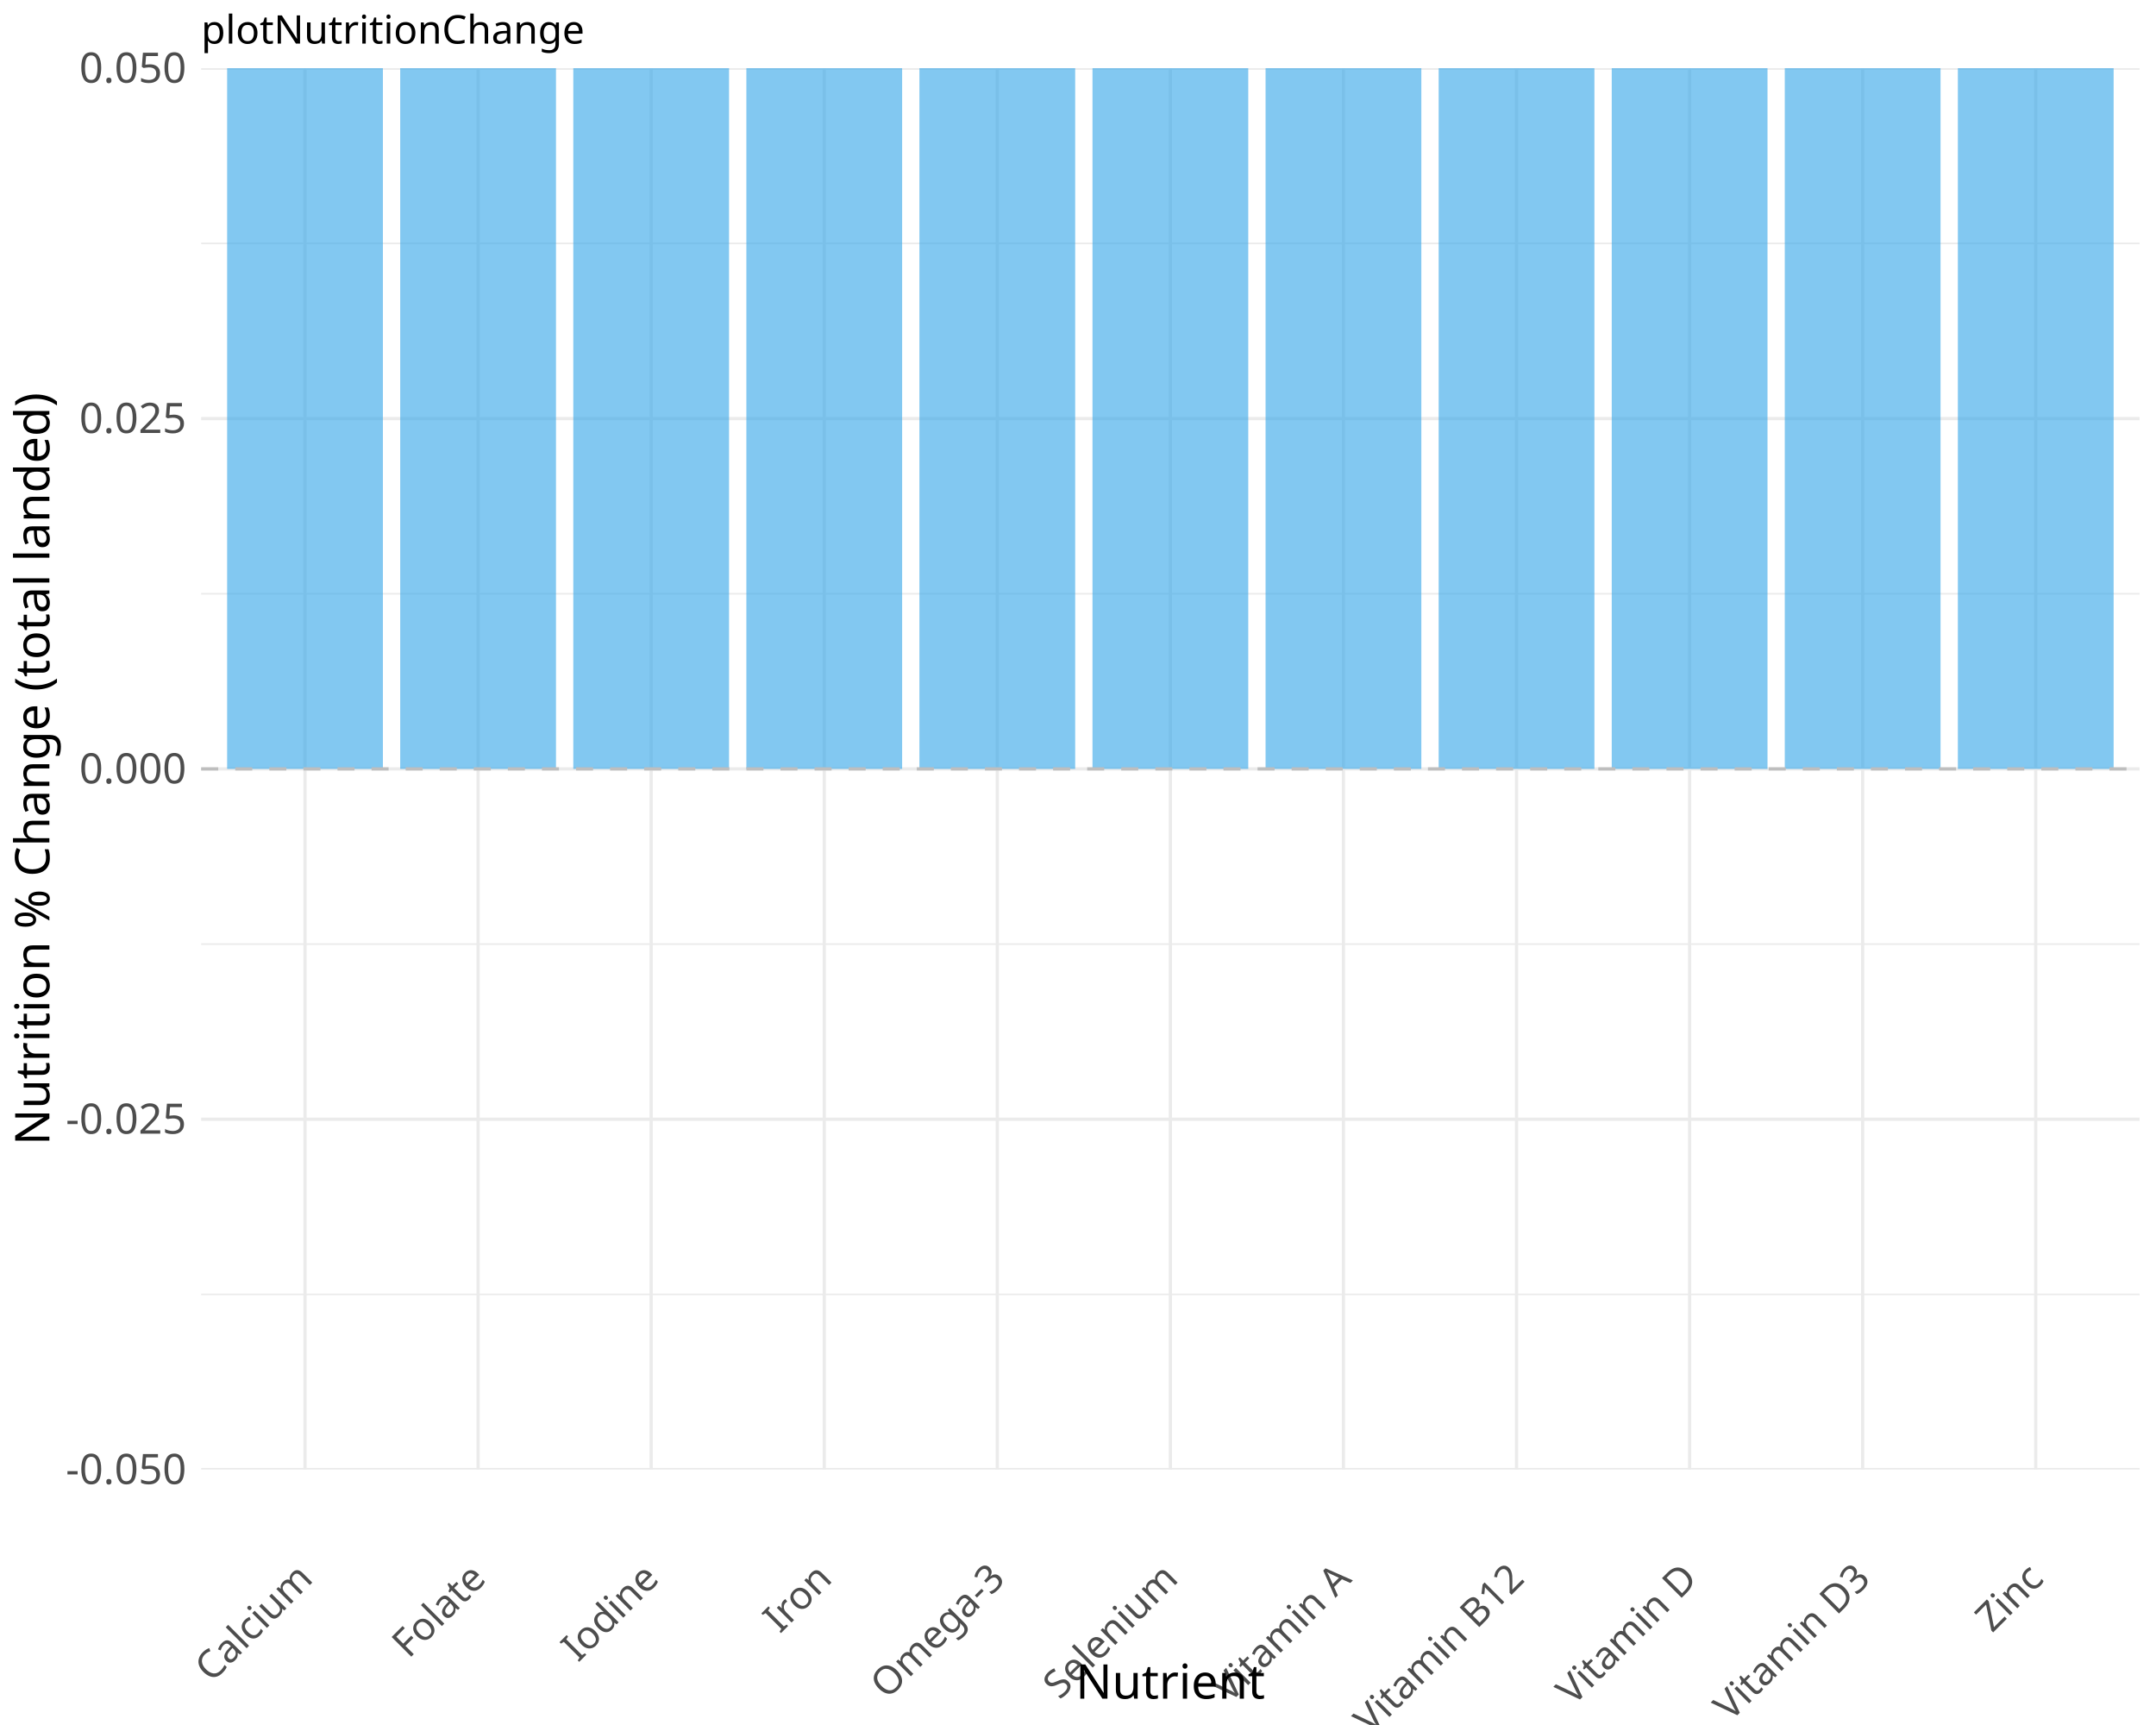
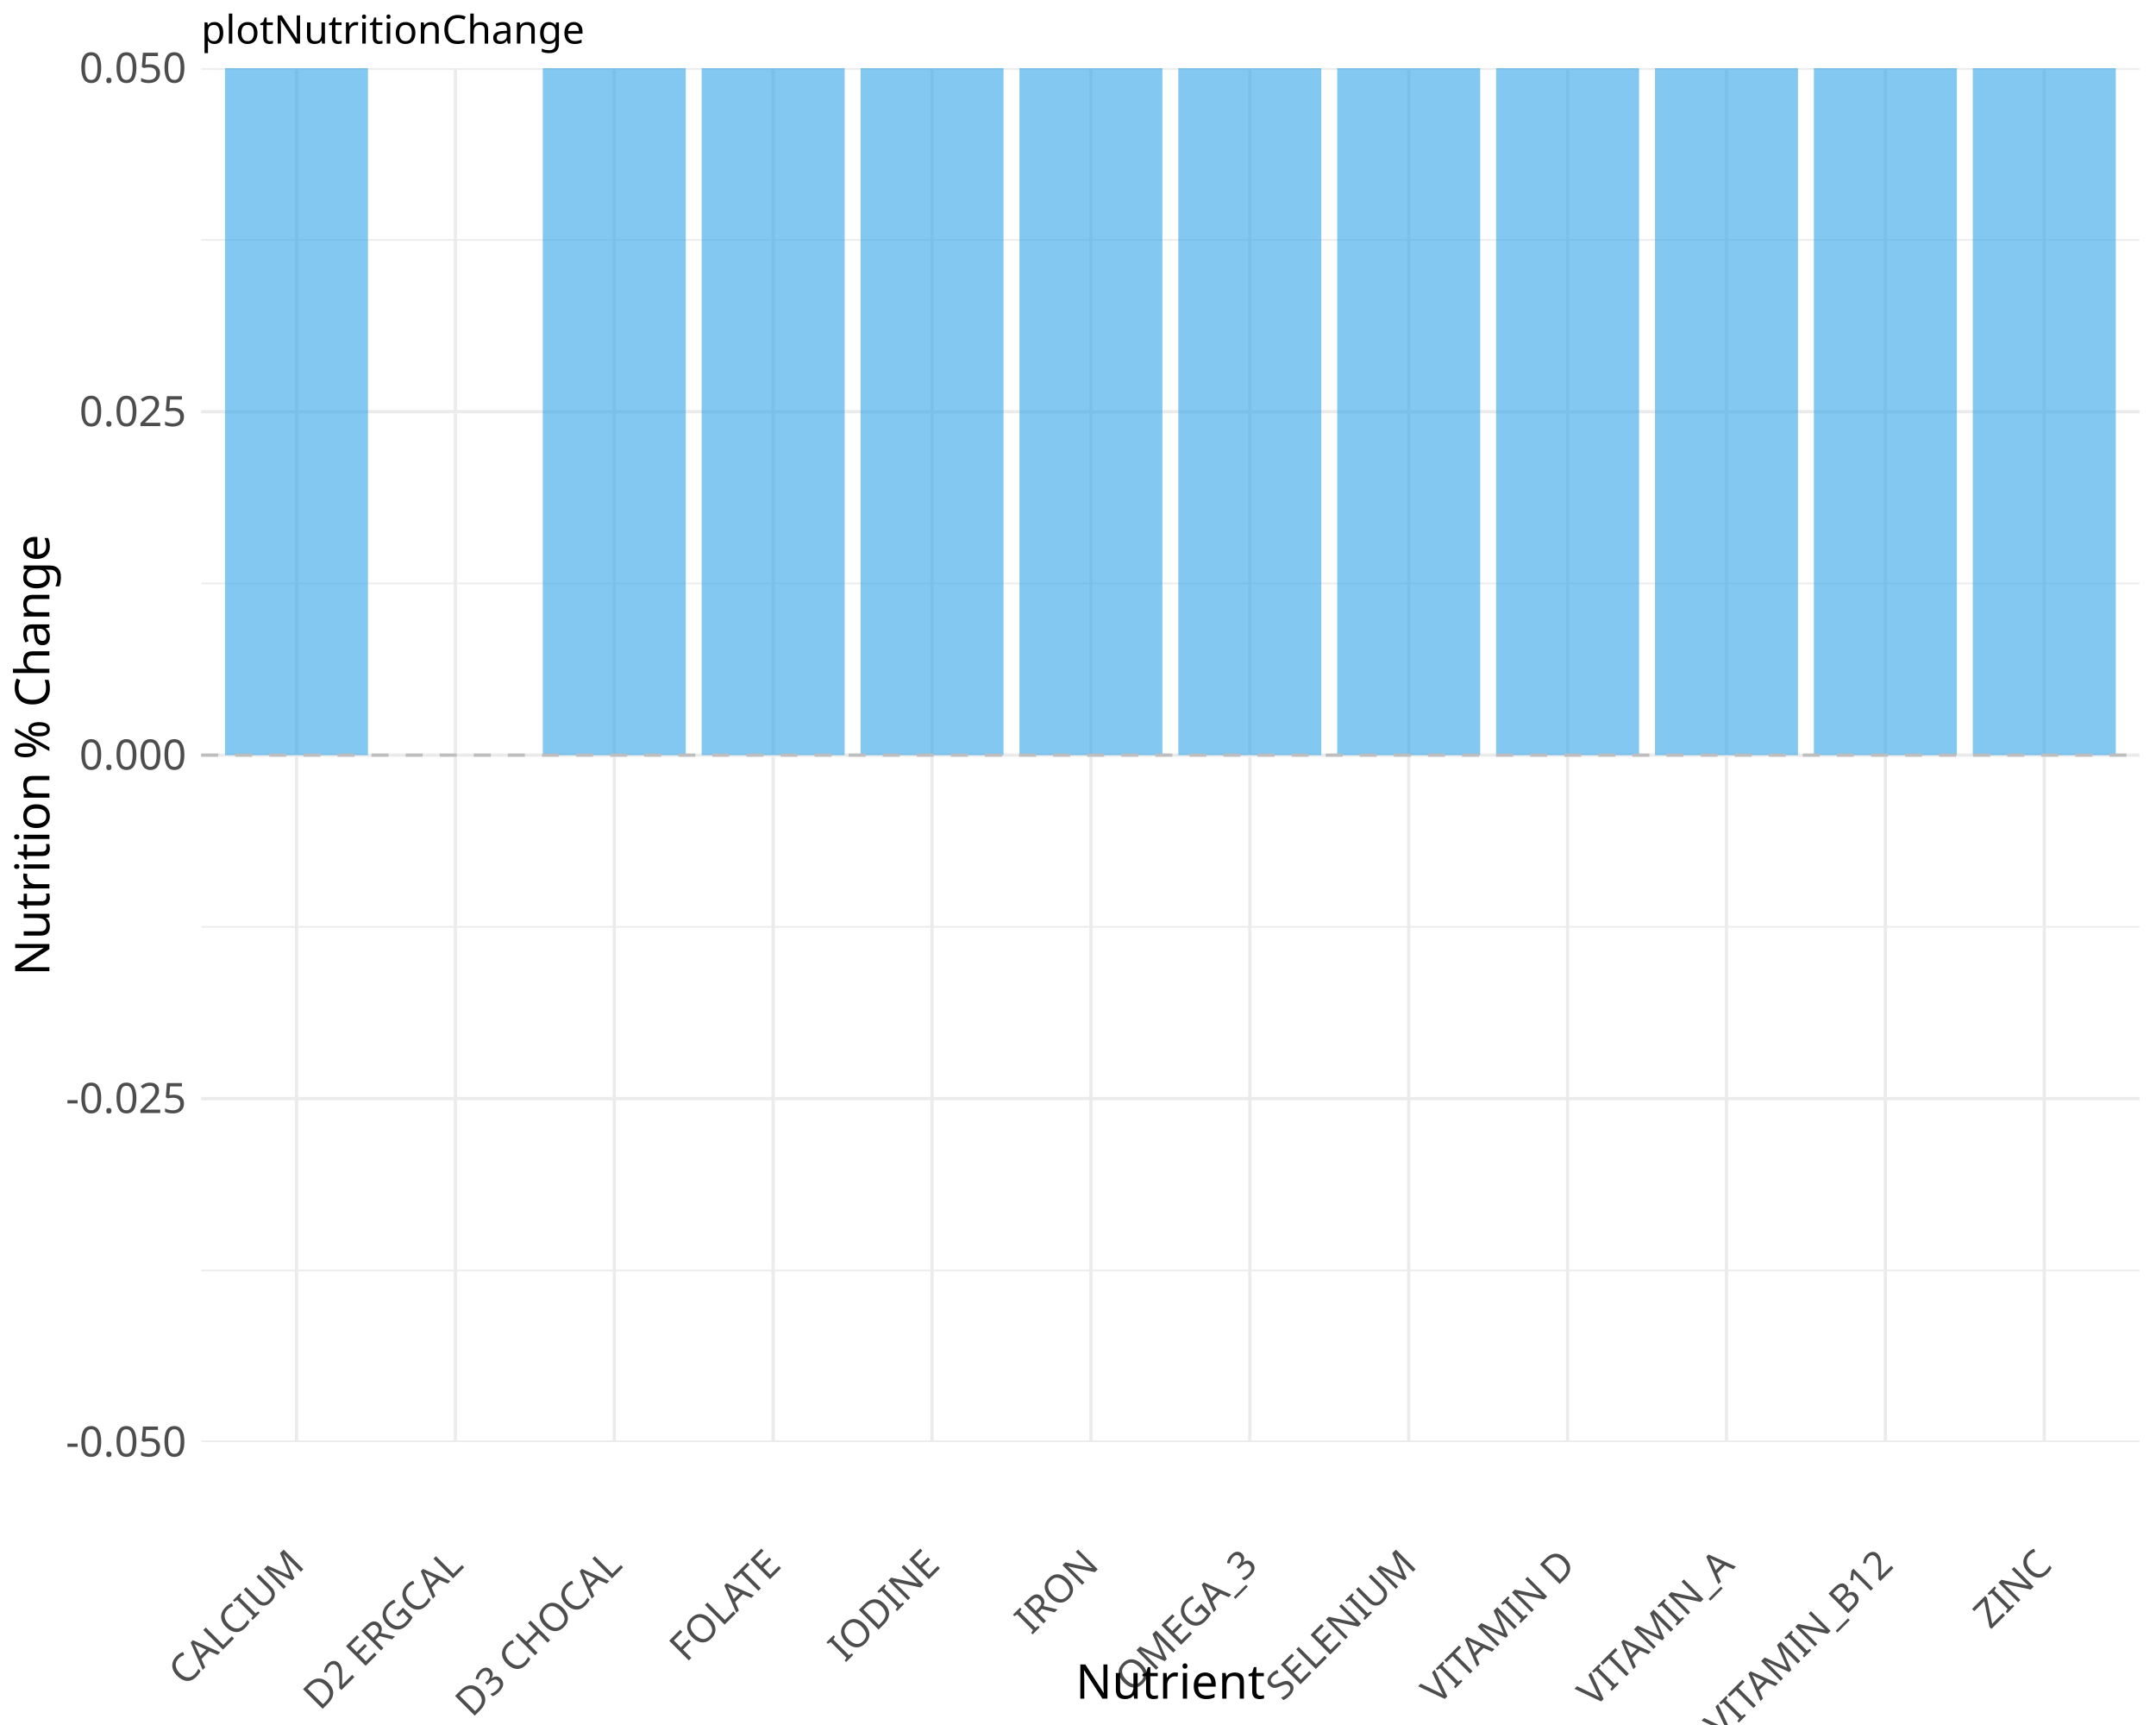
<svg xmlns="http://www.w3.org/2000/svg" class="svglite" data-engine-version="2.0" width="720.00pt" height="576.00pt" viewBox="0 0 720.00 576.00">
  <defs>
    <style type="text/css">
    .svglite line, .svglite polyline, .svglite polygon, .svglite path, .svglite rect, .svglite circle {
      fill: none;
      stroke: #000000;
      stroke-linecap: round;
      stroke-linejoin: round;
      stroke-miterlimit: 10.00;
    }
  </style>
  </defs>
  <rect width="100%" height="100%" style="stroke: none; fill: #FFFFFF;" />
  <defs>
    <clipPath id="cpMC4wMHw3MjAuMDB8MC4wMHw1NzYuMDA=">
      <rect x="0.00" y="0.00" width="720.00" height="576.00" />
    </clipPath>
  </defs>
  <g clip-path="url(#cpMC4wMHw3MjAuMDB8MC4wMHw1NzYuMDA=)">
-     <rect x="0" y="0.00" width="720.00" height="576.00" style="stroke-width: 1.07; stroke: none; fill: #FFFFFF;" />
+     <rect x="0.00" y="0.00" width="720.00" height="576.00" style="stroke-width: 1.07; stroke: none; fill: #FFFFFF;" />
  </g>
  <defs>
-     <clipPath id="cpNjcuMTh8NzE0LjUyfDIyLjc4fDQ5MC43MQ==">
-       <rect x="67.18" y="22.78" width="647.34" height="467.93" />
+     <clipPath id="cpNjcuMTh8NzE0LjUyfDIyLjc4fDQ4MS41Mg==">
+       <rect x="67.18" y="22.78" width="647.34" height="458.74" />
    </clipPath>
  </defs>
-   <g clip-path="url(#cpNjcuMTh8NzE0LjUyfDIyLjc4fDQ5MC43MQ==)">
-     <polyline points="67.18,432.22 714.52,432.22 " style="stroke-width: 0.53; stroke: #EBEBEB; stroke-linecap: butt;" />
-     <polyline points="67.18,315.24 714.52,315.24 " style="stroke-width: 0.53; stroke: #EBEBEB; stroke-linecap: butt;" />
-     <polyline points="67.18,198.26 714.52,198.26 " style="stroke-width: 0.53; stroke: #EBEBEB; stroke-linecap: butt;" />
-     <polyline points="67.18,81.27 714.52,81.27 " style="stroke-width: 0.53; stroke: #EBEBEB; stroke-linecap: butt;" />
-     <polyline points="67.18,490.71 714.52,490.71 " style="stroke-width: 1.07; stroke: #EBEBEB; stroke-linecap: butt;" />
-     <polyline points="67.18,373.73 714.52,373.73 " style="stroke-width: 1.07; stroke: #EBEBEB; stroke-linecap: butt;" />
-     <polyline points="67.18,256.75 714.52,256.75 " style="stroke-width: 1.07; stroke: #EBEBEB; stroke-linecap: butt;" />
-     <polyline points="67.18,139.77 714.52,139.77 " style="stroke-width: 1.07; stroke: #EBEBEB; stroke-linecap: butt;" />
+   <g clip-path="url(#cpNjcuMTh8NzE0LjUyfDIyLjc4fDQ4MS41Mg==)">
+     <polyline points="67.18,424.18 714.52,424.18 " style="stroke-width: 0.53; stroke: #EBEBEB; stroke-linecap: butt;" />
+     <polyline points="67.18,309.49 714.52,309.49 " style="stroke-width: 0.53; stroke: #EBEBEB; stroke-linecap: butt;" />
+     <polyline points="67.18,194.81 714.52,194.81 " style="stroke-width: 0.53; stroke: #EBEBEB; stroke-linecap: butt;" />
+     <polyline points="67.18,80.13 714.52,80.13 " style="stroke-width: 0.53; stroke: #EBEBEB; stroke-linecap: butt;" />
+     <polyline points="67.18,481.52 714.52,481.52 " style="stroke-width: 1.07; stroke: #EBEBEB; stroke-linecap: butt;" />
+     <polyline points="67.18,366.84 714.52,366.84 " style="stroke-width: 1.07; stroke: #EBEBEB; stroke-linecap: butt;" />
+     <polyline points="67.18,252.15 714.52,252.15 " style="stroke-width: 1.07; stroke: #EBEBEB; stroke-linecap: butt;" />
+     <polyline points="67.18,137.47 714.52,137.47 " style="stroke-width: 1.07; stroke: #EBEBEB; stroke-linecap: butt;" />
    <polyline points="67.18,22.78 714.52,22.78 " style="stroke-width: 1.07; stroke: #EBEBEB; stroke-linecap: butt;" />
-     <polyline points="101.86,490.71 101.86,22.78 " style="stroke-width: 1.07; stroke: #EBEBEB; stroke-linecap: butt;" />
-     <polyline points="159.66,490.71 159.66,22.78 " style="stroke-width: 1.07; stroke: #EBEBEB; stroke-linecap: butt;" />
-     <polyline points="217.46,490.71 217.46,22.78 " style="stroke-width: 1.07; stroke: #EBEBEB; stroke-linecap: butt;" />
-     <polyline points="275.26,490.71 275.26,22.78 " style="stroke-width: 1.07; stroke: #EBEBEB; stroke-linecap: butt;" />
-     <polyline points="333.05,490.71 333.05,22.78 " style="stroke-width: 1.07; stroke: #EBEBEB; stroke-linecap: butt;" />
-     <polyline points="390.85,490.71 390.85,22.78 " style="stroke-width: 1.07; stroke: #EBEBEB; stroke-linecap: butt;" />
-     <polyline points="448.65,490.71 448.65,22.78 " style="stroke-width: 1.07; stroke: #EBEBEB; stroke-linecap: butt;" />
-     <polyline points="506.45,490.71 506.45,22.78 " style="stroke-width: 1.07; stroke: #EBEBEB; stroke-linecap: butt;" />
-     <polyline points="564.25,490.71 564.25,22.78 " style="stroke-width: 1.07; stroke: #EBEBEB; stroke-linecap: butt;" />
-     <polyline points="622.04,490.71 622.04,22.78 " style="stroke-width: 1.07; stroke: #EBEBEB; stroke-linecap: butt;" />
-     <polyline points="679.84,490.71 679.84,22.78 " style="stroke-width: 1.07; stroke: #EBEBEB; stroke-linecap: butt;" />
-     <rect x="364.84" y="22.78" width="52.02" height="233.97" style="stroke-width: 1.07; stroke: none; stroke-linecap: butt; stroke-linejoin: miter; fill: #2FA4E7; fill-opacity: 0.60;" />
-     <rect x="653.83" y="22.78" width="52.02" height="233.97" style="stroke-width: 1.07; stroke: none; stroke-linecap: butt; stroke-linejoin: miter; fill: #2FA4E7; fill-opacity: 0.60;" />
-     <rect x="307.04" y="22.78" width="52.02" height="233.97" style="stroke-width: 1.07; stroke: none; stroke-linecap: butt; stroke-linejoin: miter; fill: #2FA4E7; fill-opacity: 0.60;" />
-     <rect x="75.85" y="22.78" width="52.02" height="233.97" style="stroke-width: 1.07; stroke: none; stroke-linecap: butt; stroke-linejoin: miter; fill: #2FA4E7; fill-opacity: 0.60;" />
-     <rect x="249.25" y="22.78" width="52.02" height="233.97" style="stroke-width: 1.07; stroke: none; stroke-linecap: butt; stroke-linejoin: miter; fill: #2FA4E7; fill-opacity: 0.60;" />
-     <rect x="422.64" y="22.78" width="52.02" height="233.97" style="stroke-width: 1.07; stroke: none; stroke-linecap: butt; stroke-linejoin: miter; fill: #2FA4E7; fill-opacity: 0.60;" />
-     <rect x="538.24" y="22.78" width="52.02" height="233.97" style="stroke-width: 1.07; stroke: none; stroke-linecap: butt; stroke-linejoin: miter; fill: #2FA4E7; fill-opacity: 0.60;" />
-     <rect x="596.03" y="22.78" width="52.02" height="233.97" style="stroke-width: 1.07; stroke: none; stroke-linecap: butt; stroke-linejoin: miter; fill: #2FA4E7; fill-opacity: 0.60;" />
-     <rect x="133.65" y="22.78" width="52.02" height="233.97" style="stroke-width: 1.07; stroke: none; stroke-linecap: butt; stroke-linejoin: miter; fill: #2FA4E7; fill-opacity: 0.60;" />
-     <rect x="480.44" y="22.78" width="52.02" height="233.97" style="stroke-width: 1.07; stroke: none; stroke-linecap: butt; stroke-linejoin: miter; fill: #2FA4E7; fill-opacity: 0.60;" />
-     <rect x="191.45" y="22.78" width="52.02" height="233.97" style="stroke-width: 1.07; stroke: none; stroke-linecap: butt; stroke-linejoin: miter; fill: #2FA4E7; fill-opacity: 0.60;" />
-     <line x1="67.18" y1="256.75" x2="714.52" y2="256.75" style="stroke-width: 1.07; stroke: #BEBEBE; stroke-dasharray: 5.69,5.69; stroke-linecap: butt;" />
+     <polyline points="99.02,481.52 99.02,22.78 " style="stroke-width: 1.07; stroke: #EBEBEB; stroke-linecap: butt;" />
+     <polyline points="152.08,481.52 152.08,22.78 " style="stroke-width: 1.07; stroke: #EBEBEB; stroke-linecap: butt;" />
+     <polyline points="205.14,481.52 205.14,22.78 " style="stroke-width: 1.07; stroke: #EBEBEB; stroke-linecap: butt;" />
+     <polyline points="258.20,481.52 258.20,22.78 " style="stroke-width: 1.07; stroke: #EBEBEB; stroke-linecap: butt;" />
+     <polyline points="311.26,481.52 311.26,22.78 " style="stroke-width: 1.07; stroke: #EBEBEB; stroke-linecap: butt;" />
+     <polyline points="364.32,481.52 364.32,22.78 " style="stroke-width: 1.07; stroke: #EBEBEB; stroke-linecap: butt;" />
+     <polyline points="417.38,481.52 417.38,22.78 " style="stroke-width: 1.07; stroke: #EBEBEB; stroke-linecap: butt;" />
+     <polyline points="470.44,481.52 470.44,22.78 " style="stroke-width: 1.07; stroke: #EBEBEB; stroke-linecap: butt;" />
+     <polyline points="523.50,481.52 523.50,22.78 " style="stroke-width: 1.07; stroke: #EBEBEB; stroke-linecap: butt;" />
+     <polyline points="576.56,481.52 576.56,22.78 " style="stroke-width: 1.07; stroke: #EBEBEB; stroke-linecap: butt;" />
+     <polyline points="629.62,481.52 629.62,22.78 " style="stroke-width: 1.07; stroke: #EBEBEB; stroke-linecap: butt;" />
+     <polyline points="682.68,481.52 682.68,22.78 " style="stroke-width: 1.07; stroke: #EBEBEB; stroke-linecap: butt;" />
+     <rect x="446.56" y="22.78" width="47.75" height="229.37" style="stroke-width: 1.07; stroke: none; stroke-linecap: butt; stroke-linejoin: miter; fill: #2FA4E7; fill-opacity: 0.60;" />
+     <rect x="658.81" y="22.78" width="47.75" height="229.37" style="stroke-width: 1.07; stroke: none; stroke-linecap: butt; stroke-linejoin: miter; fill: #2FA4E7; fill-opacity: 0.60;" />
+     <rect x="393.50" y="22.78" width="47.75" height="229.37" style="stroke-width: 1.07; stroke: none; stroke-linecap: butt; stroke-linejoin: miter; fill: #2FA4E7; fill-opacity: 0.60;" />
+     <rect x="75.14" y="22.78" width="47.75" height="229.37" style="stroke-width: 1.07; stroke: none; stroke-linecap: butt; stroke-linejoin: miter; fill: #2FA4E7; fill-opacity: 0.60;" />
+     <rect x="340.44" y="22.78" width="47.75" height="229.37" style="stroke-width: 1.07; stroke: none; stroke-linecap: butt; stroke-linejoin: miter; fill: #2FA4E7; fill-opacity: 0.60;" />
+     <rect x="552.69" y="22.78" width="47.75" height="229.37" style="stroke-width: 1.07; stroke: none; stroke-linecap: butt; stroke-linejoin: miter; fill: #2FA4E7; fill-opacity: 0.60;" />
+     <rect x="499.63" y="22.78" width="47.75" height="229.37" style="stroke-width: 1.07; stroke: none; stroke-linecap: butt; stroke-linejoin: miter; fill: #2FA4E7; fill-opacity: 0.60;" />
+     <rect x="128.20" y="252.15" width="47.75" height="0.00" style="stroke-width: 1.07; stroke: none; stroke-linecap: butt; stroke-linejoin: miter; fill: #2FA4E7; fill-opacity: 0.60;" />
+     <rect x="181.26" y="22.78" width="47.75" height="229.37" style="stroke-width: 1.07; stroke: none; stroke-linecap: butt; stroke-linejoin: miter; fill: #2FA4E7; fill-opacity: 0.60;" />
+     <rect x="234.32" y="22.78" width="47.75" height="229.37" style="stroke-width: 1.07; stroke: none; stroke-linecap: butt; stroke-linejoin: miter; fill: #2FA4E7; fill-opacity: 0.60;" />
+     <rect x="605.75" y="22.78" width="47.75" height="229.37" style="stroke-width: 1.07; stroke: none; stroke-linecap: butt; stroke-linejoin: miter; fill: #2FA4E7; fill-opacity: 0.60;" />
+     <rect x="287.38" y="22.78" width="47.75" height="229.37" style="stroke-width: 1.07; stroke: none; stroke-linecap: butt; stroke-linejoin: miter; fill: #2FA4E7; fill-opacity: 0.60;" />
+     <line x1="67.18" y1="252.15" x2="714.52" y2="252.15" style="stroke-width: 1.07; stroke: #BEBEBE; stroke-dasharray: 5.69,5.69; stroke-linecap: butt;" />
  </g>
  <g clip-path="url(#cpMC4wMHw3MjAuMDB8MC4wMHw1NzYuMDA=)">
-     <text x="62.25" y="495.53" text-anchor="end" style="font-size: 14.00px; fill: #4D4D4D; font-family: sans;" textLength="39.70px" lengthAdjust="spacingAndGlyphs">-0.050</text>
-     <text x="62.25" y="378.55" text-anchor="end" style="font-size: 14.00px; fill: #4D4D4D; font-family: sans;" textLength="39.70px" lengthAdjust="spacingAndGlyphs">-0.025</text>
-     <text x="62.25" y="261.57" text-anchor="end" style="font-size: 14.00px; fill: #4D4D4D; font-family: sans;" textLength="35.04px" lengthAdjust="spacingAndGlyphs">0.000</text>
-     <text x="62.25" y="144.58" text-anchor="end" style="font-size: 14.00px; fill: #4D4D4D; font-family: sans;" textLength="35.04px" lengthAdjust="spacingAndGlyphs">0.025</text>
+     <text x="62.25" y="486.34" text-anchor="end" style="font-size: 14.00px; fill: #4D4D4D; font-family: sans;" textLength="39.70px" lengthAdjust="spacingAndGlyphs">-0.050</text>
+     <text x="62.25" y="371.65" text-anchor="end" style="font-size: 14.00px; fill: #4D4D4D; font-family: sans;" textLength="39.70px" lengthAdjust="spacingAndGlyphs">-0.025</text>
+     <text x="62.25" y="256.97" text-anchor="end" style="font-size: 14.00px; fill: #4D4D4D; font-family: sans;" textLength="35.04px" lengthAdjust="spacingAndGlyphs">0.000</text>
+     <text x="62.25" y="142.29" text-anchor="end" style="font-size: 14.00px; fill: #4D4D4D; font-family: sans;" textLength="35.04px" lengthAdjust="spacingAndGlyphs">0.025</text>
    <text x="62.25" y="27.60" text-anchor="end" style="font-size: 14.00px; fill: #4D4D4D; font-family: sans;" textLength="35.04px" lengthAdjust="spacingAndGlyphs">0.050</text>
-     <text transform="translate(105.02,527.71) rotate(-45)" text-anchor="end" style="font-size: 13.00px; fill: #4D4D4D; font-family: sans;" textLength="46.96px" lengthAdjust="spacingAndGlyphs">Calcium</text>
-     <text transform="translate(162.82,527.71) rotate(-45)" text-anchor="end" style="font-size: 13.00px; fill: #4D4D4D; font-family: sans;" textLength="36.13px" lengthAdjust="spacingAndGlyphs">Folate</text>
-     <text transform="translate(220.62,527.71) rotate(-45)" text-anchor="end" style="font-size: 13.00px; fill: #4D4D4D; font-family: sans;" textLength="35.42px" lengthAdjust="spacingAndGlyphs">Iodine</text>
-     <text transform="translate(278.42,527.71) rotate(-45)" text-anchor="end" style="font-size: 13.00px; fill: #4D4D4D; font-family: sans;" textLength="22.40px" lengthAdjust="spacingAndGlyphs">Iron</text>
-     <text transform="translate(336.22,527.71) rotate(-45)" text-anchor="end" style="font-size: 13.00px; fill: #4D4D4D; font-family: sans;" textLength="54.20px" lengthAdjust="spacingAndGlyphs">Omega-3</text>
-     <text transform="translate(394.01,527.71) rotate(-45)" text-anchor="end" style="font-size: 13.00px; fill: #4D4D4D; font-family: sans;" textLength="54.20px" lengthAdjust="spacingAndGlyphs">Selenium</text>
-     <text transform="translate(451.81,527.71) rotate(-45)" text-anchor="end" style="font-size: 13.00px; fill: #4D4D4D; font-family: sans;" textLength="55.64px" lengthAdjust="spacingAndGlyphs">Vitamin A</text>
-     <text transform="translate(509.61,527.71) rotate(-45)" text-anchor="end" style="font-size: 13.00px; fill: #4D4D4D; font-family: sans;" textLength="70.10px" lengthAdjust="spacingAndGlyphs">Vitamin B12</text>
-     <text transform="translate(567.41,527.71) rotate(-45)" text-anchor="end" style="font-size: 13.00px; fill: #4D4D4D; font-family: sans;" textLength="56.35px" lengthAdjust="spacingAndGlyphs">Vitamin D</text>
-     <text transform="translate(625.21,527.71) rotate(-45)" text-anchor="end" style="font-size: 13.00px; fill: #4D4D4D; font-family: sans;" textLength="63.59px" lengthAdjust="spacingAndGlyphs">Vitamin D3</text>
-     <text transform="translate(683.00,527.71) rotate(-45)" text-anchor="end" style="font-size: 13.00px; fill: #4D4D4D; font-family: sans;" textLength="24.56px" lengthAdjust="spacingAndGlyphs">Zinc</text>
+     <text transform="translate(102.18,523.11) rotate(-45)" text-anchor="end" style="font-size: 13.00px; fill: #4D4D4D; font-family: sans;" textLength="58.52px" lengthAdjust="spacingAndGlyphs">CALCIUM</text>
+     <text transform="translate(155.24,523.11) rotate(-45)" text-anchor="end" style="font-size: 13.00px; fill: #4D4D4D; font-family: sans;" textLength="73.71px" lengthAdjust="spacingAndGlyphs">D2 ERGCAL</text>
+     <text transform="translate(208.30,523.11) rotate(-45)" text-anchor="end" style="font-size: 13.00px; fill: #4D4D4D; font-family: sans;" textLength="74.43px" lengthAdjust="spacingAndGlyphs">D3 CHOCAL</text>
+     <text transform="translate(261.36,523.11) rotate(-45)" text-anchor="end" style="font-size: 13.00px; fill: #4D4D4D; font-family: sans;" textLength="50.58px" lengthAdjust="spacingAndGlyphs">FOLATE</text>
+     <text transform="translate(314.42,523.11) rotate(-45)" text-anchor="end" style="font-size: 13.00px; fill: #4D4D4D; font-family: sans;" textLength="44.80px" lengthAdjust="spacingAndGlyphs">IODINE</text>
+     <text transform="translate(367.48,523.11) rotate(-45)" text-anchor="end" style="font-size: 13.00px; fill: #4D4D4D; font-family: sans;" textLength="32.51px" lengthAdjust="spacingAndGlyphs">IRON</text>
+     <text transform="translate(420.54,523.11) rotate(-45)" text-anchor="end" style="font-size: 13.00px; fill: #4D4D4D; font-family: sans;" textLength="62.88px" lengthAdjust="spacingAndGlyphs">OMEGA_3</text>
+     <text transform="translate(473.61,523.11) rotate(-45)" text-anchor="end" style="font-size: 13.00px; fill: #4D4D4D; font-family: sans;" textLength="66.48px" lengthAdjust="spacingAndGlyphs">SELENIUM</text>
+     <text transform="translate(526.67,523.11) rotate(-45)" text-anchor="end" style="font-size: 13.00px; fill: #4D4D4D; font-family: sans;" textLength="65.74px" lengthAdjust="spacingAndGlyphs">VITAMIN D</text>
+     <text transform="translate(579.73,523.11) rotate(-45)" text-anchor="end" style="font-size: 13.00px; fill: #4D4D4D; font-family: sans;" textLength="68.64px" lengthAdjust="spacingAndGlyphs">VITAMIN_A</text>
+     <text transform="translate(632.79,523.11) rotate(-45)" text-anchor="end" style="font-size: 13.00px; fill: #4D4D4D; font-family: sans;" textLength="83.10px" lengthAdjust="spacingAndGlyphs">VITAMIN_B12</text>
+     <text transform="translate(685.85,523.11) rotate(-45)" text-anchor="end" style="font-size: 13.00px; fill: #4D4D4D; font-family: sans;" textLength="30.33px" lengthAdjust="spacingAndGlyphs">ZINC</text>
    <text x="390.85" y="567.20" text-anchor="middle" style="font-size: 16.00px; font-family: sans;" textLength="56.03px" lengthAdjust="spacingAndGlyphs">Nutrient</text>
-     <text transform="translate(16.49,256.75) rotate(-90)" text-anchor="middle" style="font-size: 16.00px; font-family: sans;" textLength="236.58px" lengthAdjust="spacingAndGlyphs">Nutrition % Change (total landed)</text>
+     <text transform="translate(16.49,252.15) rotate(-90)" text-anchor="middle" style="font-size: 16.00px; font-family: sans;" textLength="138.75px" lengthAdjust="spacingAndGlyphs">Nutrition % Change</text>
    <text x="67.18" y="14.56" style="font-size: 13.20px; font-family: sans;" textLength="116.68px" lengthAdjust="spacingAndGlyphs">plotNutritionChange</text>
  </g>
</svg>
